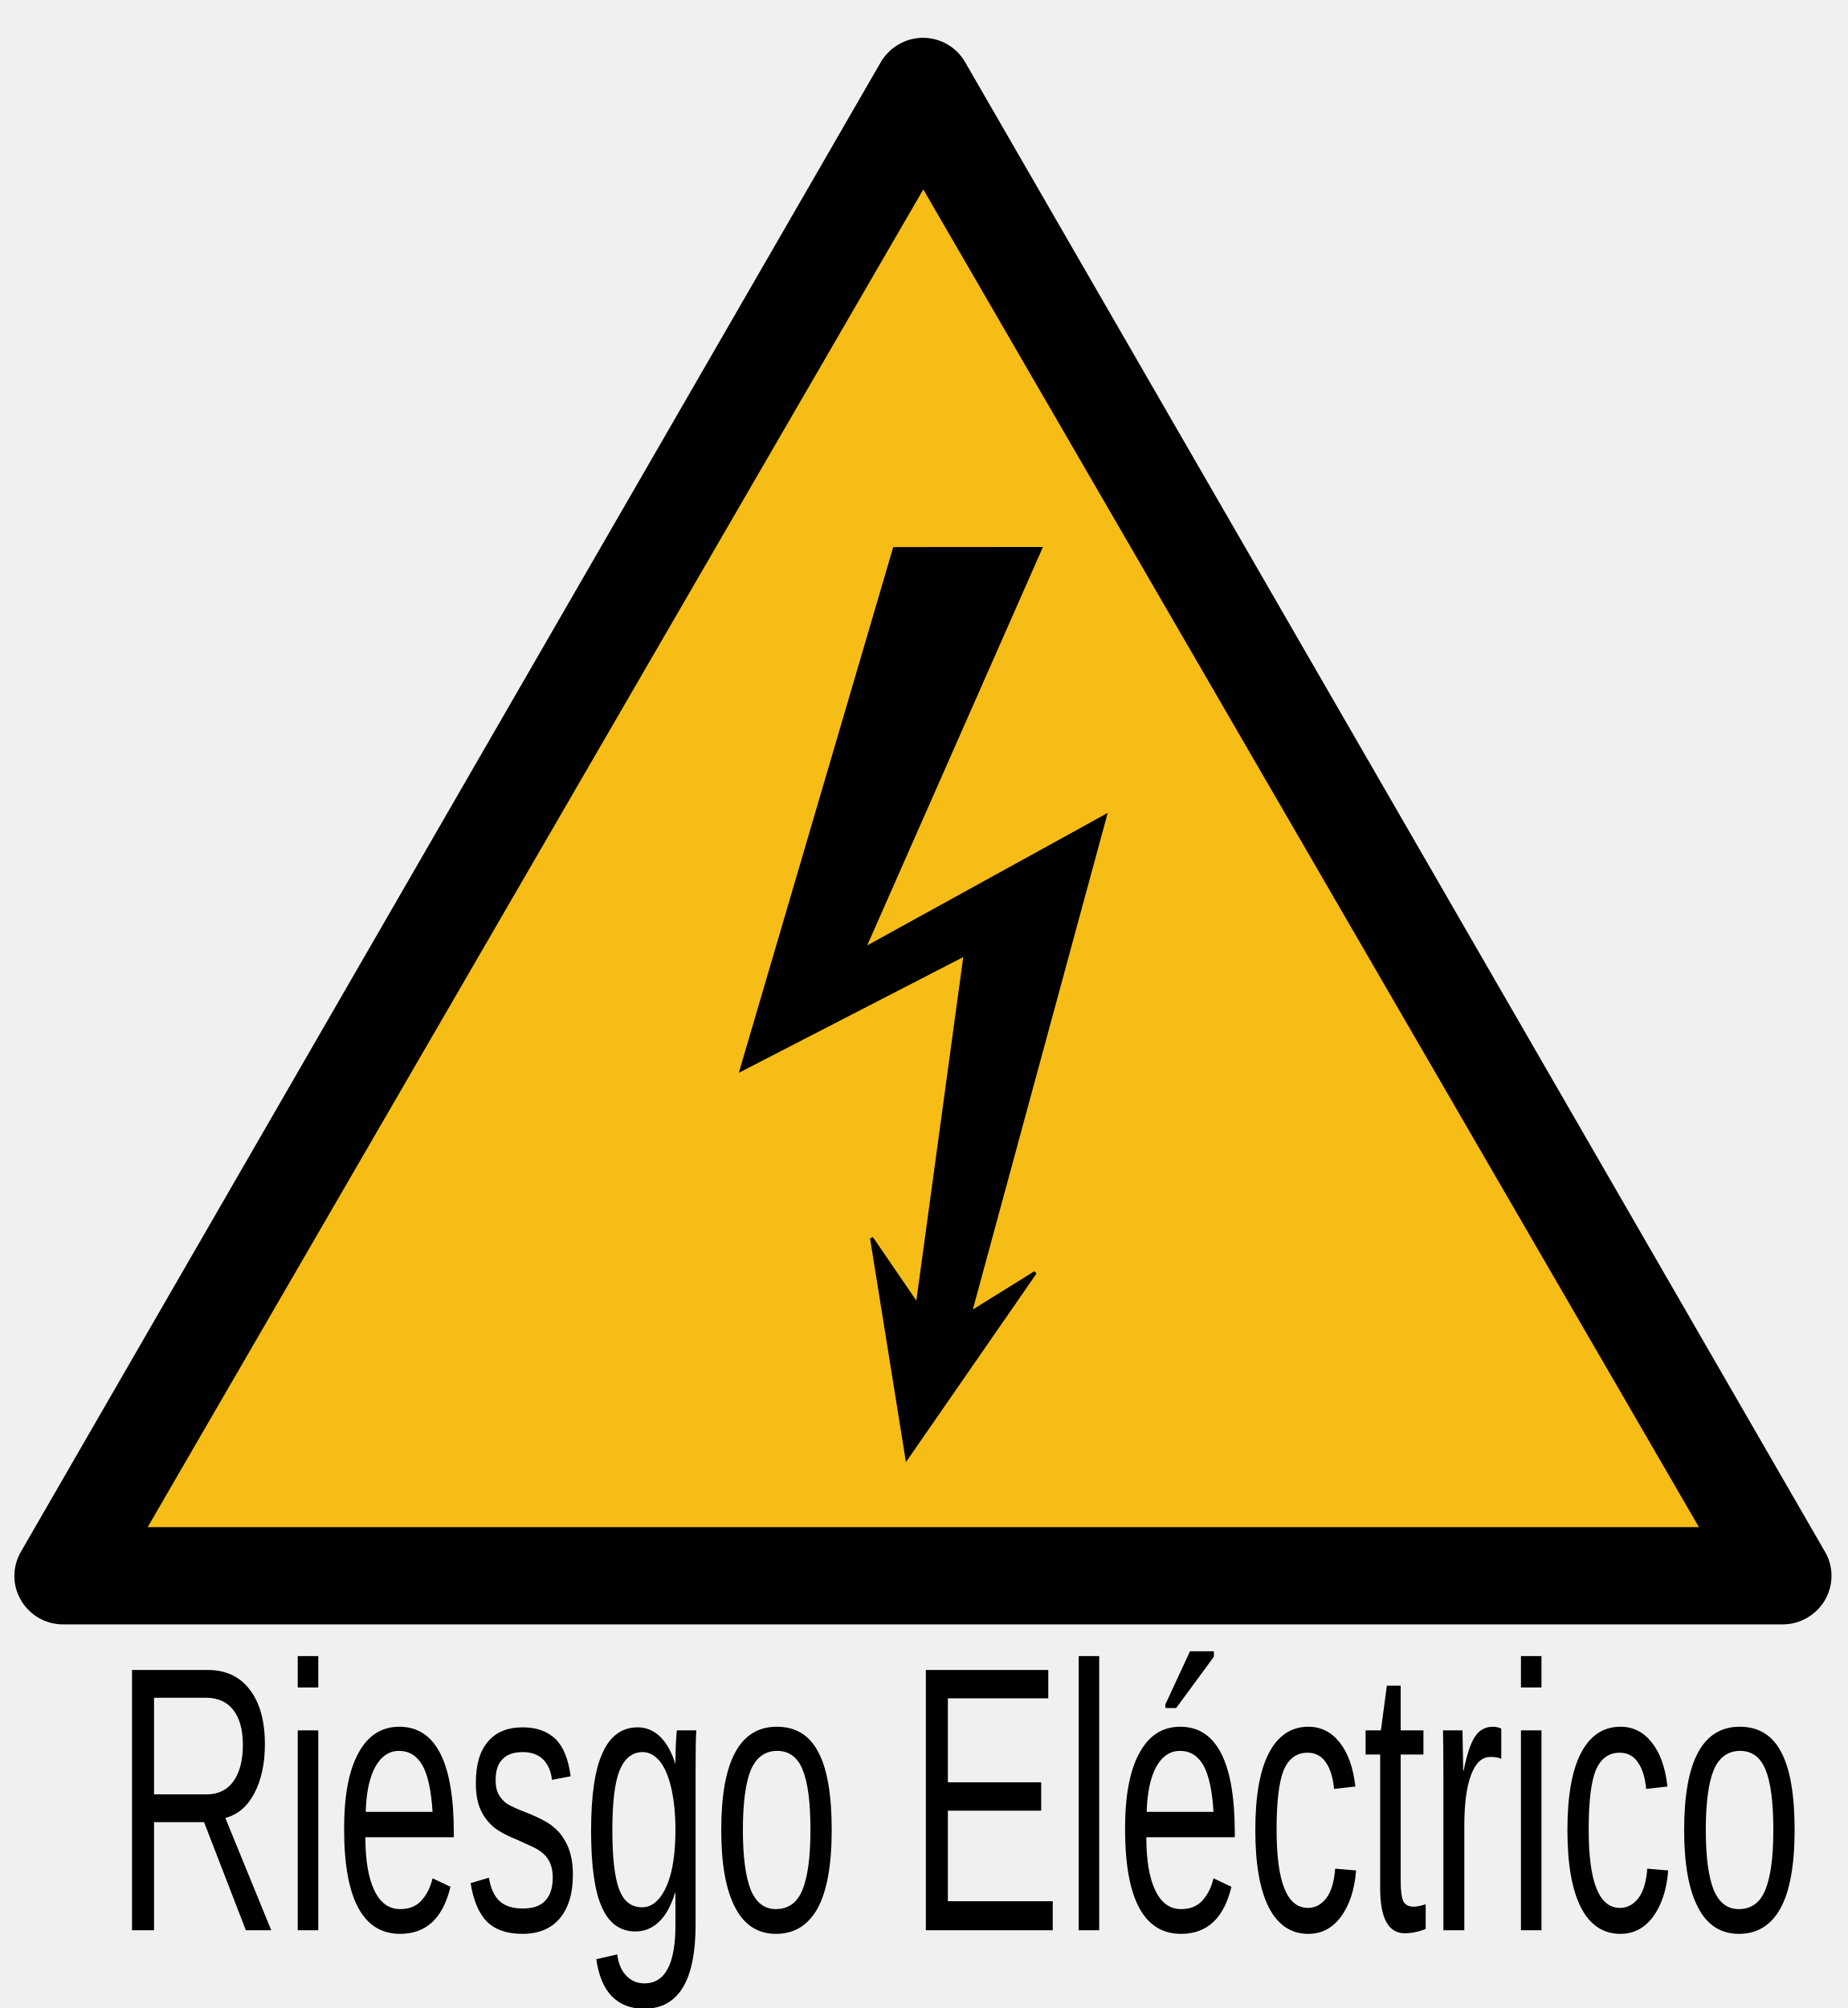
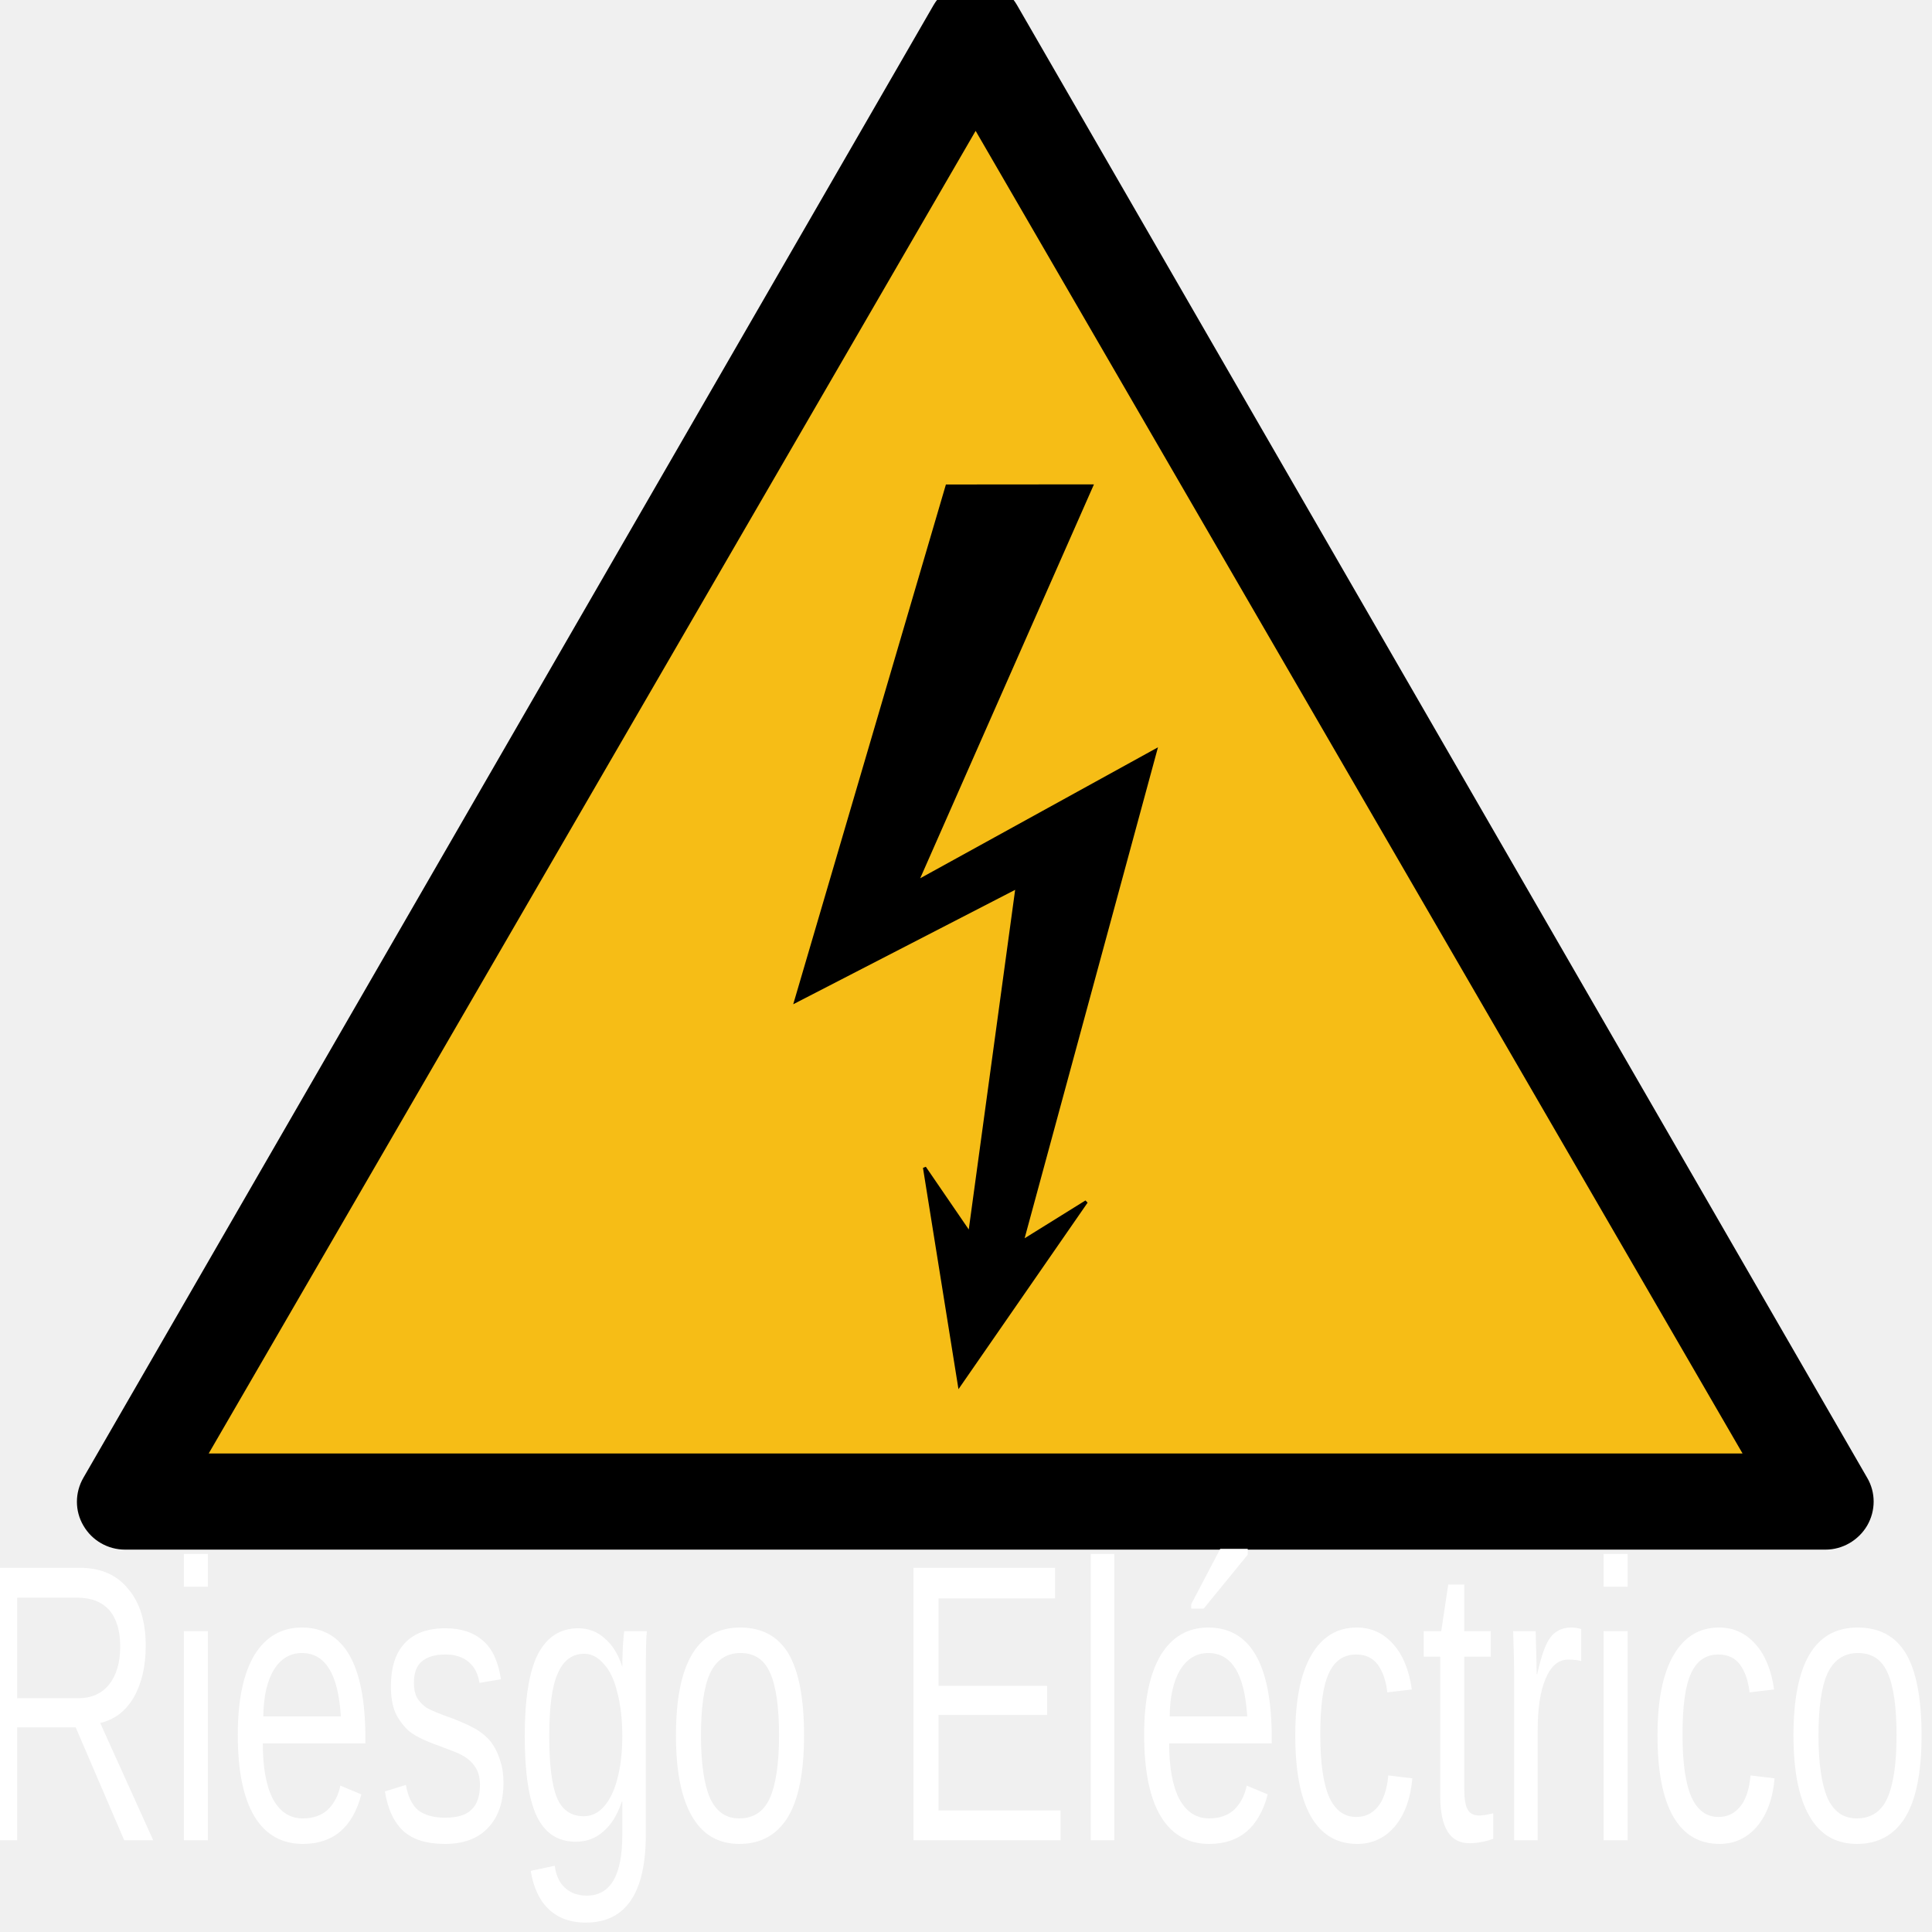
- <svg xmlns="http://www.w3.org/2000/svg" width="60.806" height="66.087" viewBox="0 0 60.806 66.087" fill="none" version="1.1" id="svg3">
-   <g clip-path="url(#clip0_18_4062)" id="g3" transform="translate(-0.3640884,0.5461325)">
+ <svg xmlns="http://www.w3.org/2000/svg" width="50" height="50" viewBox="0 0 50 50" fill="none" version="1.1" id="svg3">
+   <g clip-path="url(#clip0_18_4062)" id="g3" transform="matrix(0.7774452,0,0,0.7774452,1.339654,-1.035195)">
    <path d="M 60.431,50.522 32.129,1.496 C 31.84,0.997 31.311,0.698 30.743,0.698 c -0.569,0 -1.097,0.309 -1.386,0.798 L 1.054,50.522 c -0.289,0.499 -0.289,1.107 0,1.596 0.289,0.499 0.818,0.798 1.386,0.798 H 59.045 c 0.568,0 1.097,-0.309 1.386,-0.798 0.289,-0.499 0.289,-1.107 0,-1.596 z" fill="#000000" id="path1" />
    <path d="M 56.284,49.716 H 5.224 L 30.754,5.688 Z" fill="#f6bd16" id="path2" />
    <path fill-rule="evenodd" clip-rule="evenodd" d="m 29.804,17.512 -5.037,17.147 7.368,-3.799 -1.576,11.541 -1.506,-2.2 1.161,7.237 4.224,-6.101 -2.139,1.33 4.442,-16.353 -7.943,4.375 5.814,-13.181 z" fill="#000000" stroke="#000000" stroke-width="0.105" id="path3" />
  </g>
  <defs id="defs3">
    <clipPath id="clip0_18_4062">
      <rect width="59.836" height="52.357" fill="#ffffff" transform="translate(0.835938,0.697266)" id="rect3" x="0" y="0" />
    </clipPath>
  </defs>
-   <text xml:space="preserve" style="font-size:9.802px;line-height:8.335px;font-family:Arial;-inkscape-font-specification:Arial;fill:#000000;stroke-width:2.009;stroke-miterlimit:3.6;stroke-dasharray:8.034, 2.009" x="4.732" y="49.948" id="text3" transform="scale(0.7861968,1.271946)">
-     <tspan id="tspan3" x="4.732" y="49.948" style="stroke-width:2.009">Riesgo Eléctrico</tspan>
-     <tspan x="4.732" y="58.283" id="tspan4" style="stroke-width:2.009" />
+   <text xml:space="preserve" style="font-size:8.486px;line-height:7.217px;font-family:Arial;-inkscape-font-specification:Arial;fill:#ffffff;fill-opacity:1;stroke-width:1.739;stroke-miterlimit:3.6;stroke-dasharray:6.956, 1.739" x="-0.95" y="39.468" id="text3" transform="scale(0.8287242,1.206674)">
+     <tspan id="tspan3" x="-0.95" y="39.468" style="fill:#ffffff;fill-opacity:1;stroke-width:1.739">Riesgo Eléctrico</tspan>
+     <tspan x="-0.95" y="46.685" id="tspan4" style="fill:#ffffff;fill-opacity:1;stroke-width:1.739" />
  </text>
</svg>
